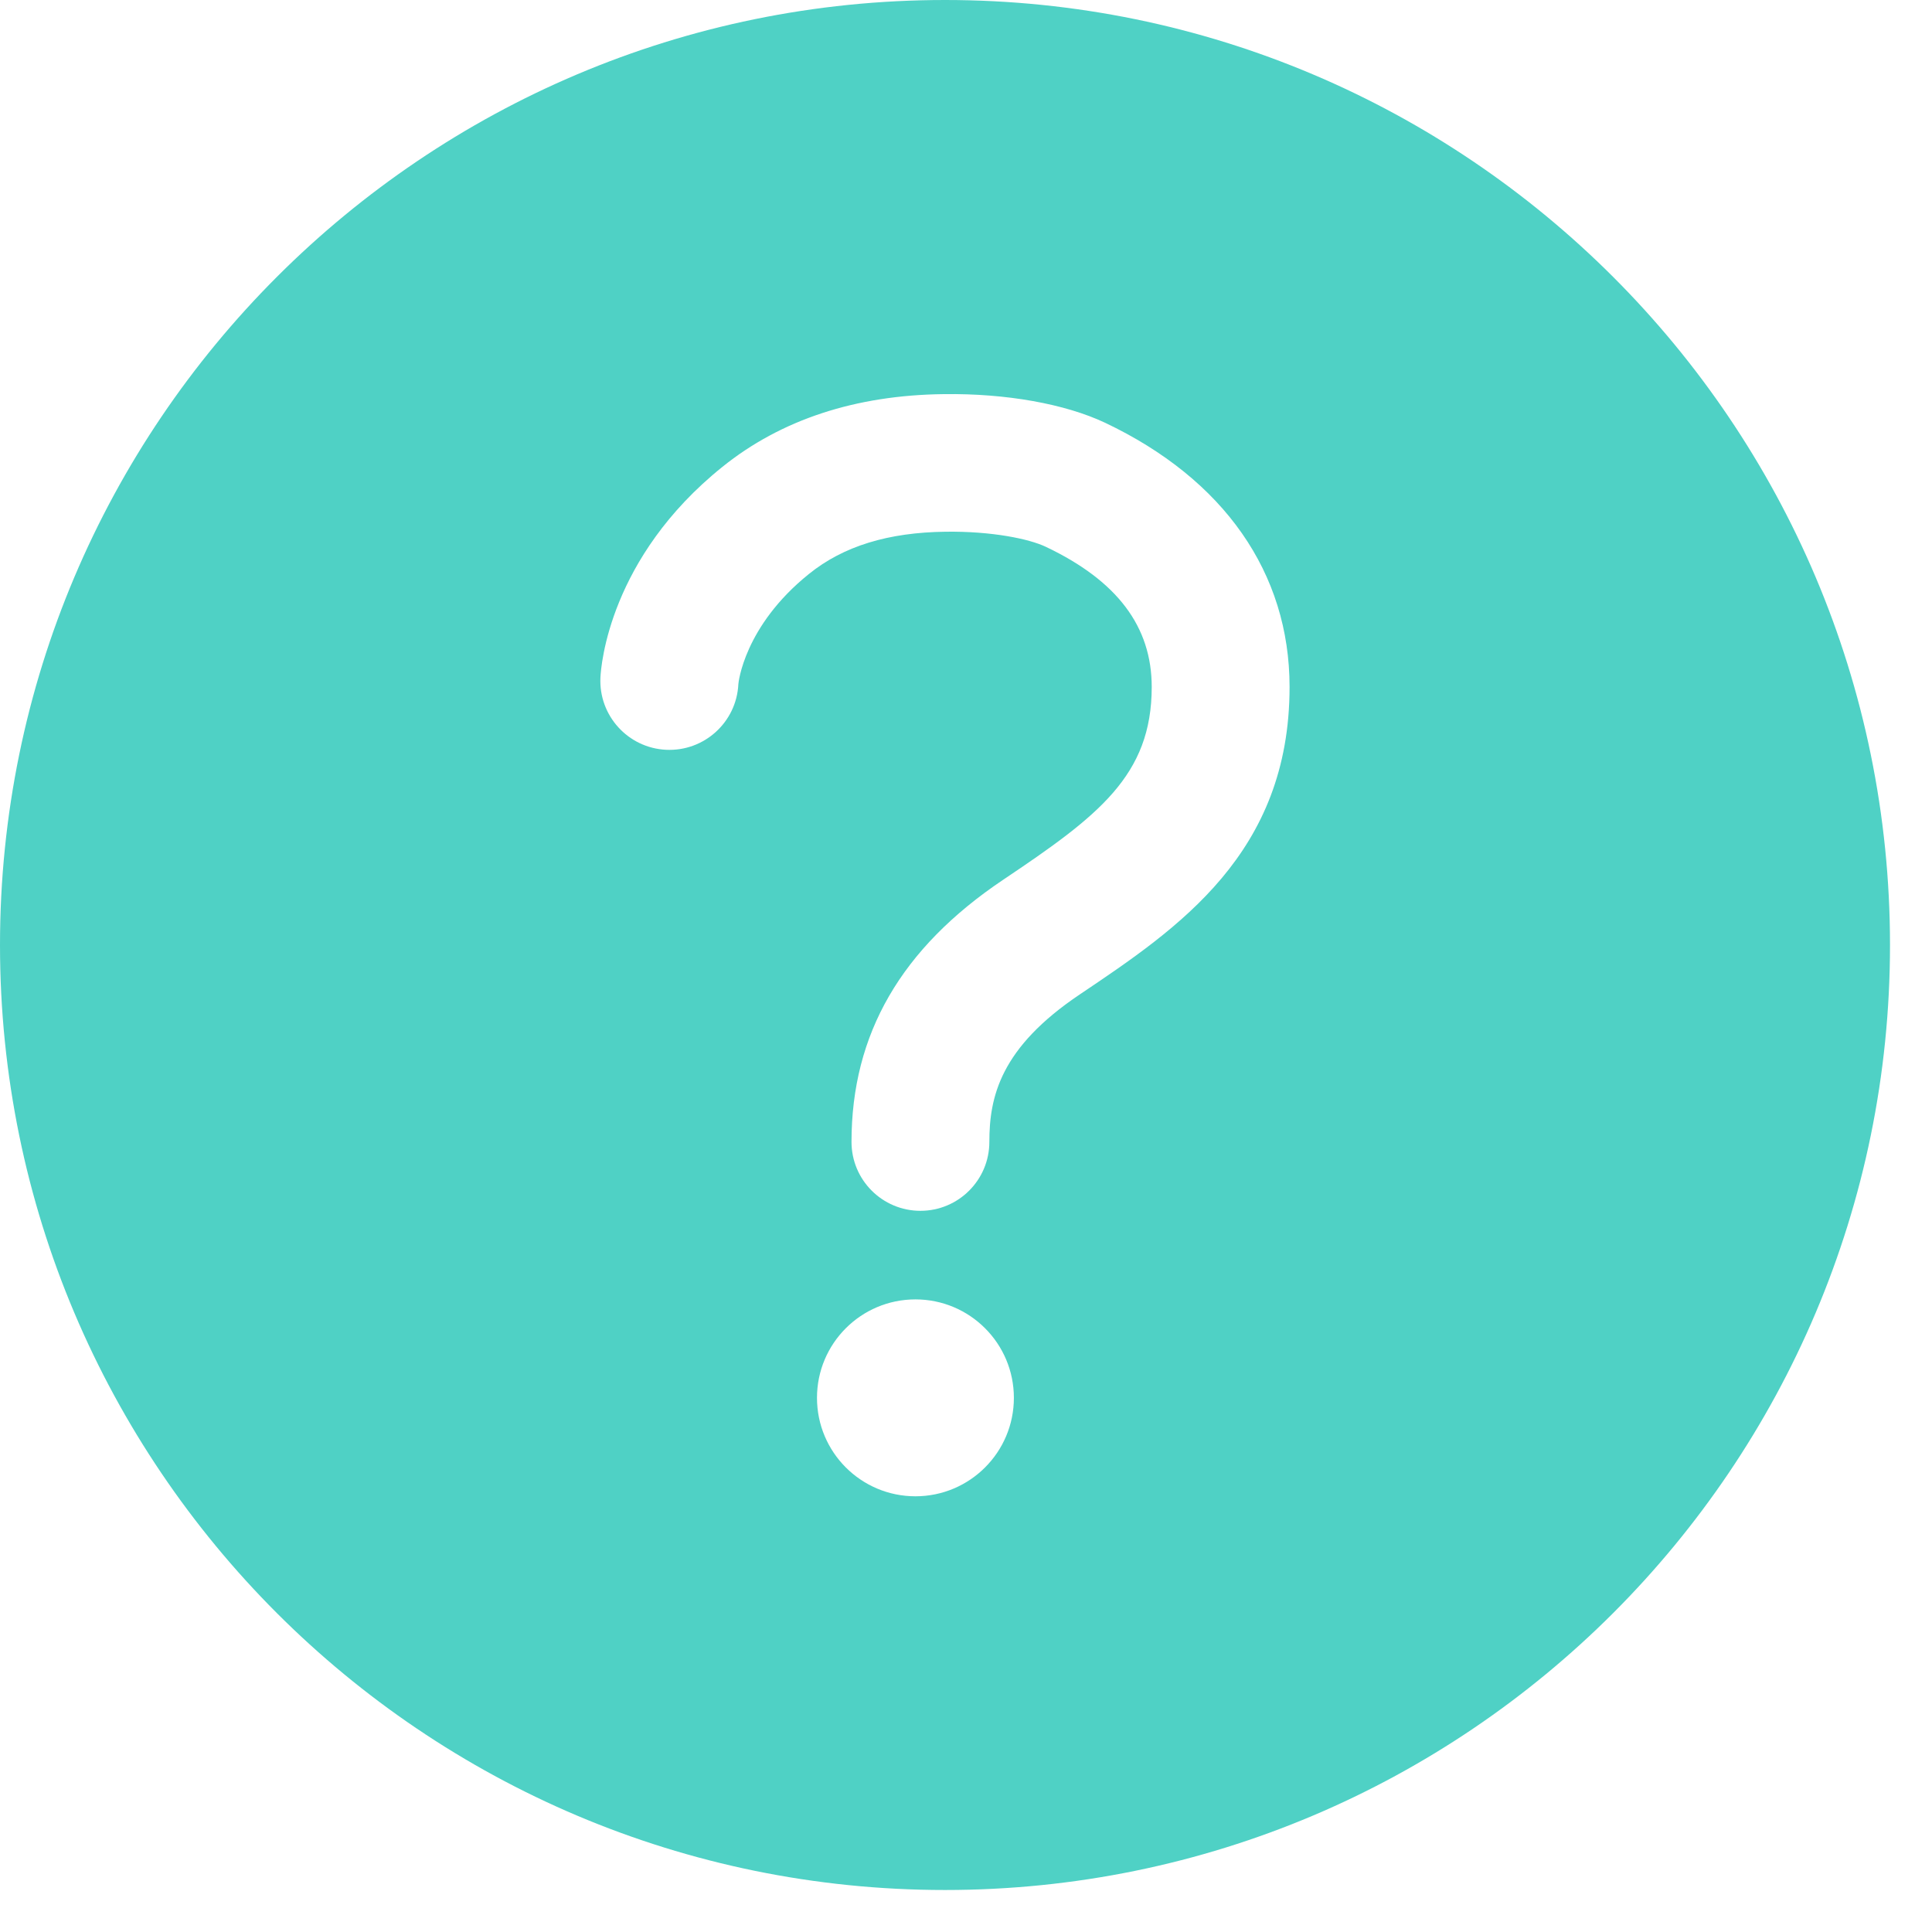
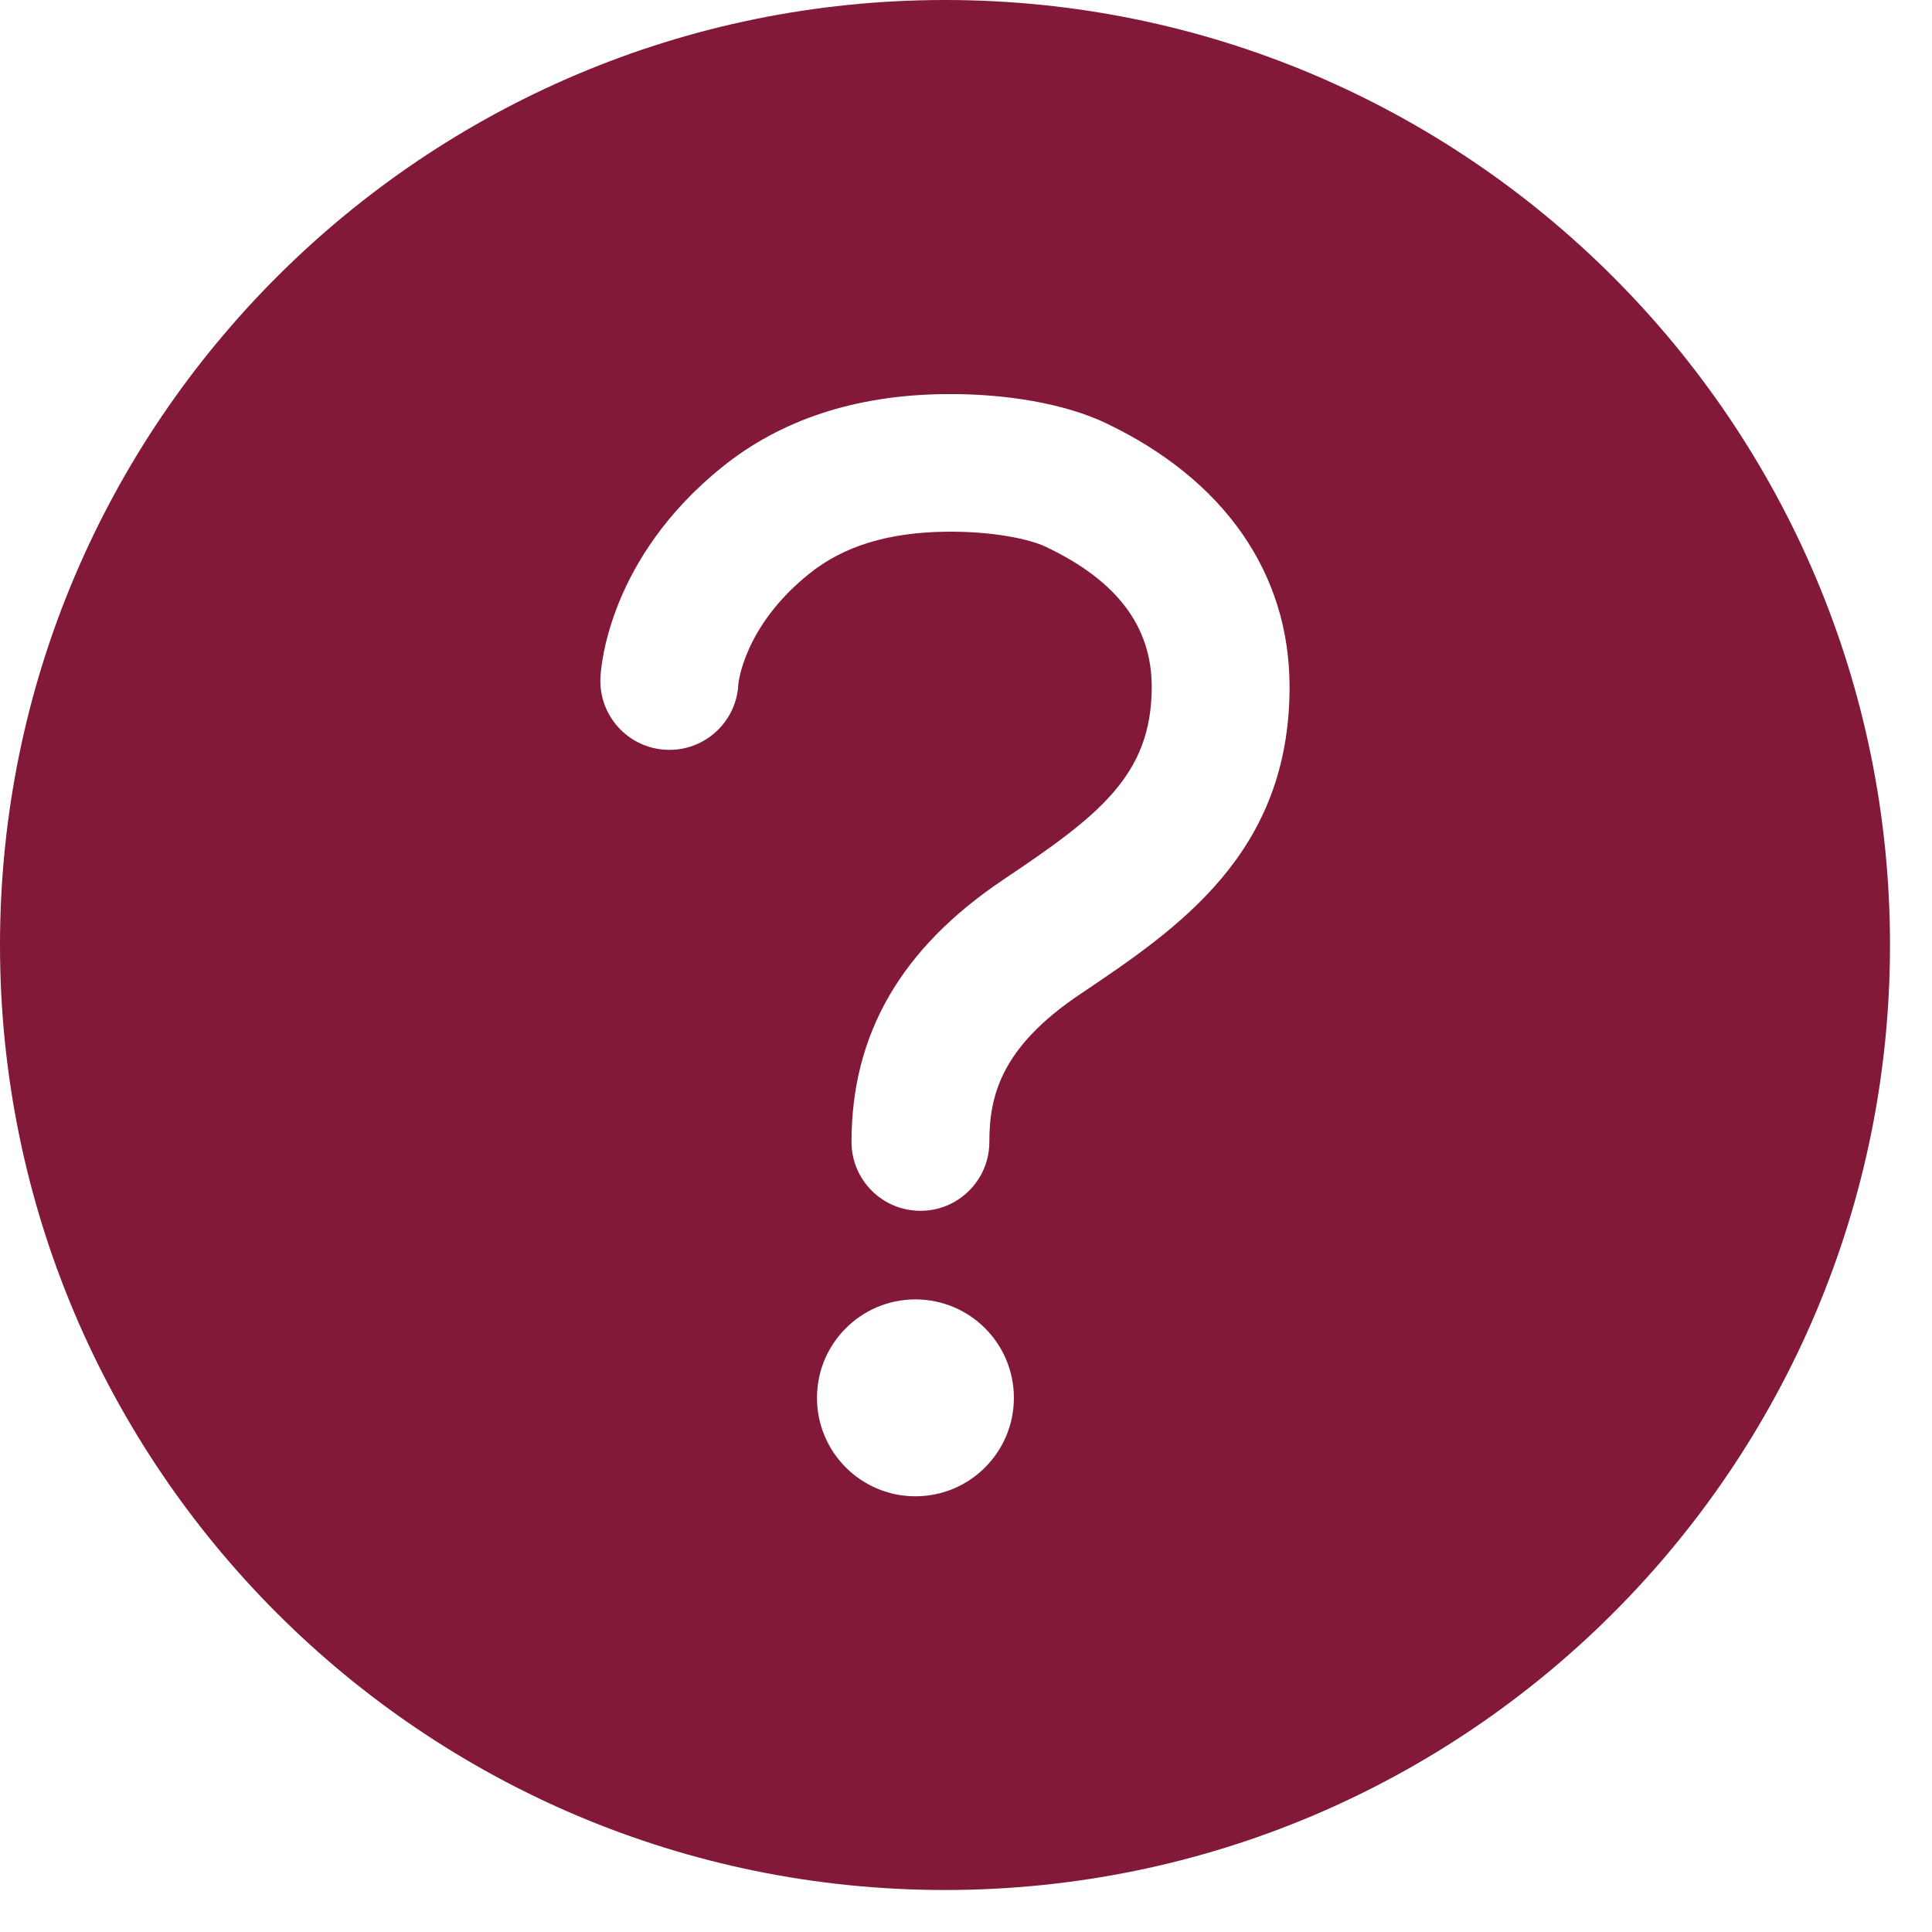
<svg xmlns="http://www.w3.org/2000/svg" width="23" height="23" fill="none">
-   <path d="M11.25 0C5.04 0 0 5.04 0 11.25S5.04 22.5 11.25 22.5 22.5 17.46 22.5 11.25 17.46 0 11.25 0zm-.352 17.813a1.172 1.172 0 110-2.344 1.172 1.172 0 010 2.344zm1.96-5.977c-.95.637-1.08 1.222-1.08 1.758a.82.82 0 11-1.641 0c0-1.284.59-2.305 1.806-3.121 1.13-.758 1.768-1.239 1.768-2.295 0-.718-.41-1.264-1.26-1.668-.199-.095-.644-.187-1.191-.18-.687.008-1.22.172-1.63.503-.775.623-.84 1.302-.84 1.312a.821.821 0 11-1.642-.08c.007-.142.106-1.425 1.452-2.507.698-.562 1.585-.854 2.636-.866.745-.01 1.444.117 1.918.34 1.418.672 2.198 1.79 2.198 3.146 0 1.982-1.325 2.872-2.494 3.658z" fill="#4FD1C5" />
+   <path d="M11.25 0C5.04 0 0 5.04 0 11.25S5.04 22.5 11.25 22.5 22.5 17.46 22.5 11.25 17.46 0 11.25 0zm-.352 17.813a1.172 1.172 0 110-2.344 1.172 1.172 0 010 2.344zm1.96-5.977c-.95.637-1.08 1.222-1.08 1.758a.82.82 0 11-1.641 0c0-1.284.59-2.305 1.806-3.121 1.13-.758 1.768-1.239 1.768-2.295 0-.718-.41-1.264-1.26-1.668-.199-.095-.644-.187-1.191-.18-.687.008-1.22.172-1.63.503-.775.623-.84 1.302-.84 1.312a.821.821 0 11-1.642-.08c.007-.142.106-1.425 1.452-2.507.698-.562 1.585-.854 2.636-.866.745-.01 1.444.117 1.918.34 1.418.672 2.198 1.79 2.198 3.146 0 1.982-1.325 2.872-2.494 3.658z" fill="#821938" />
</svg>
